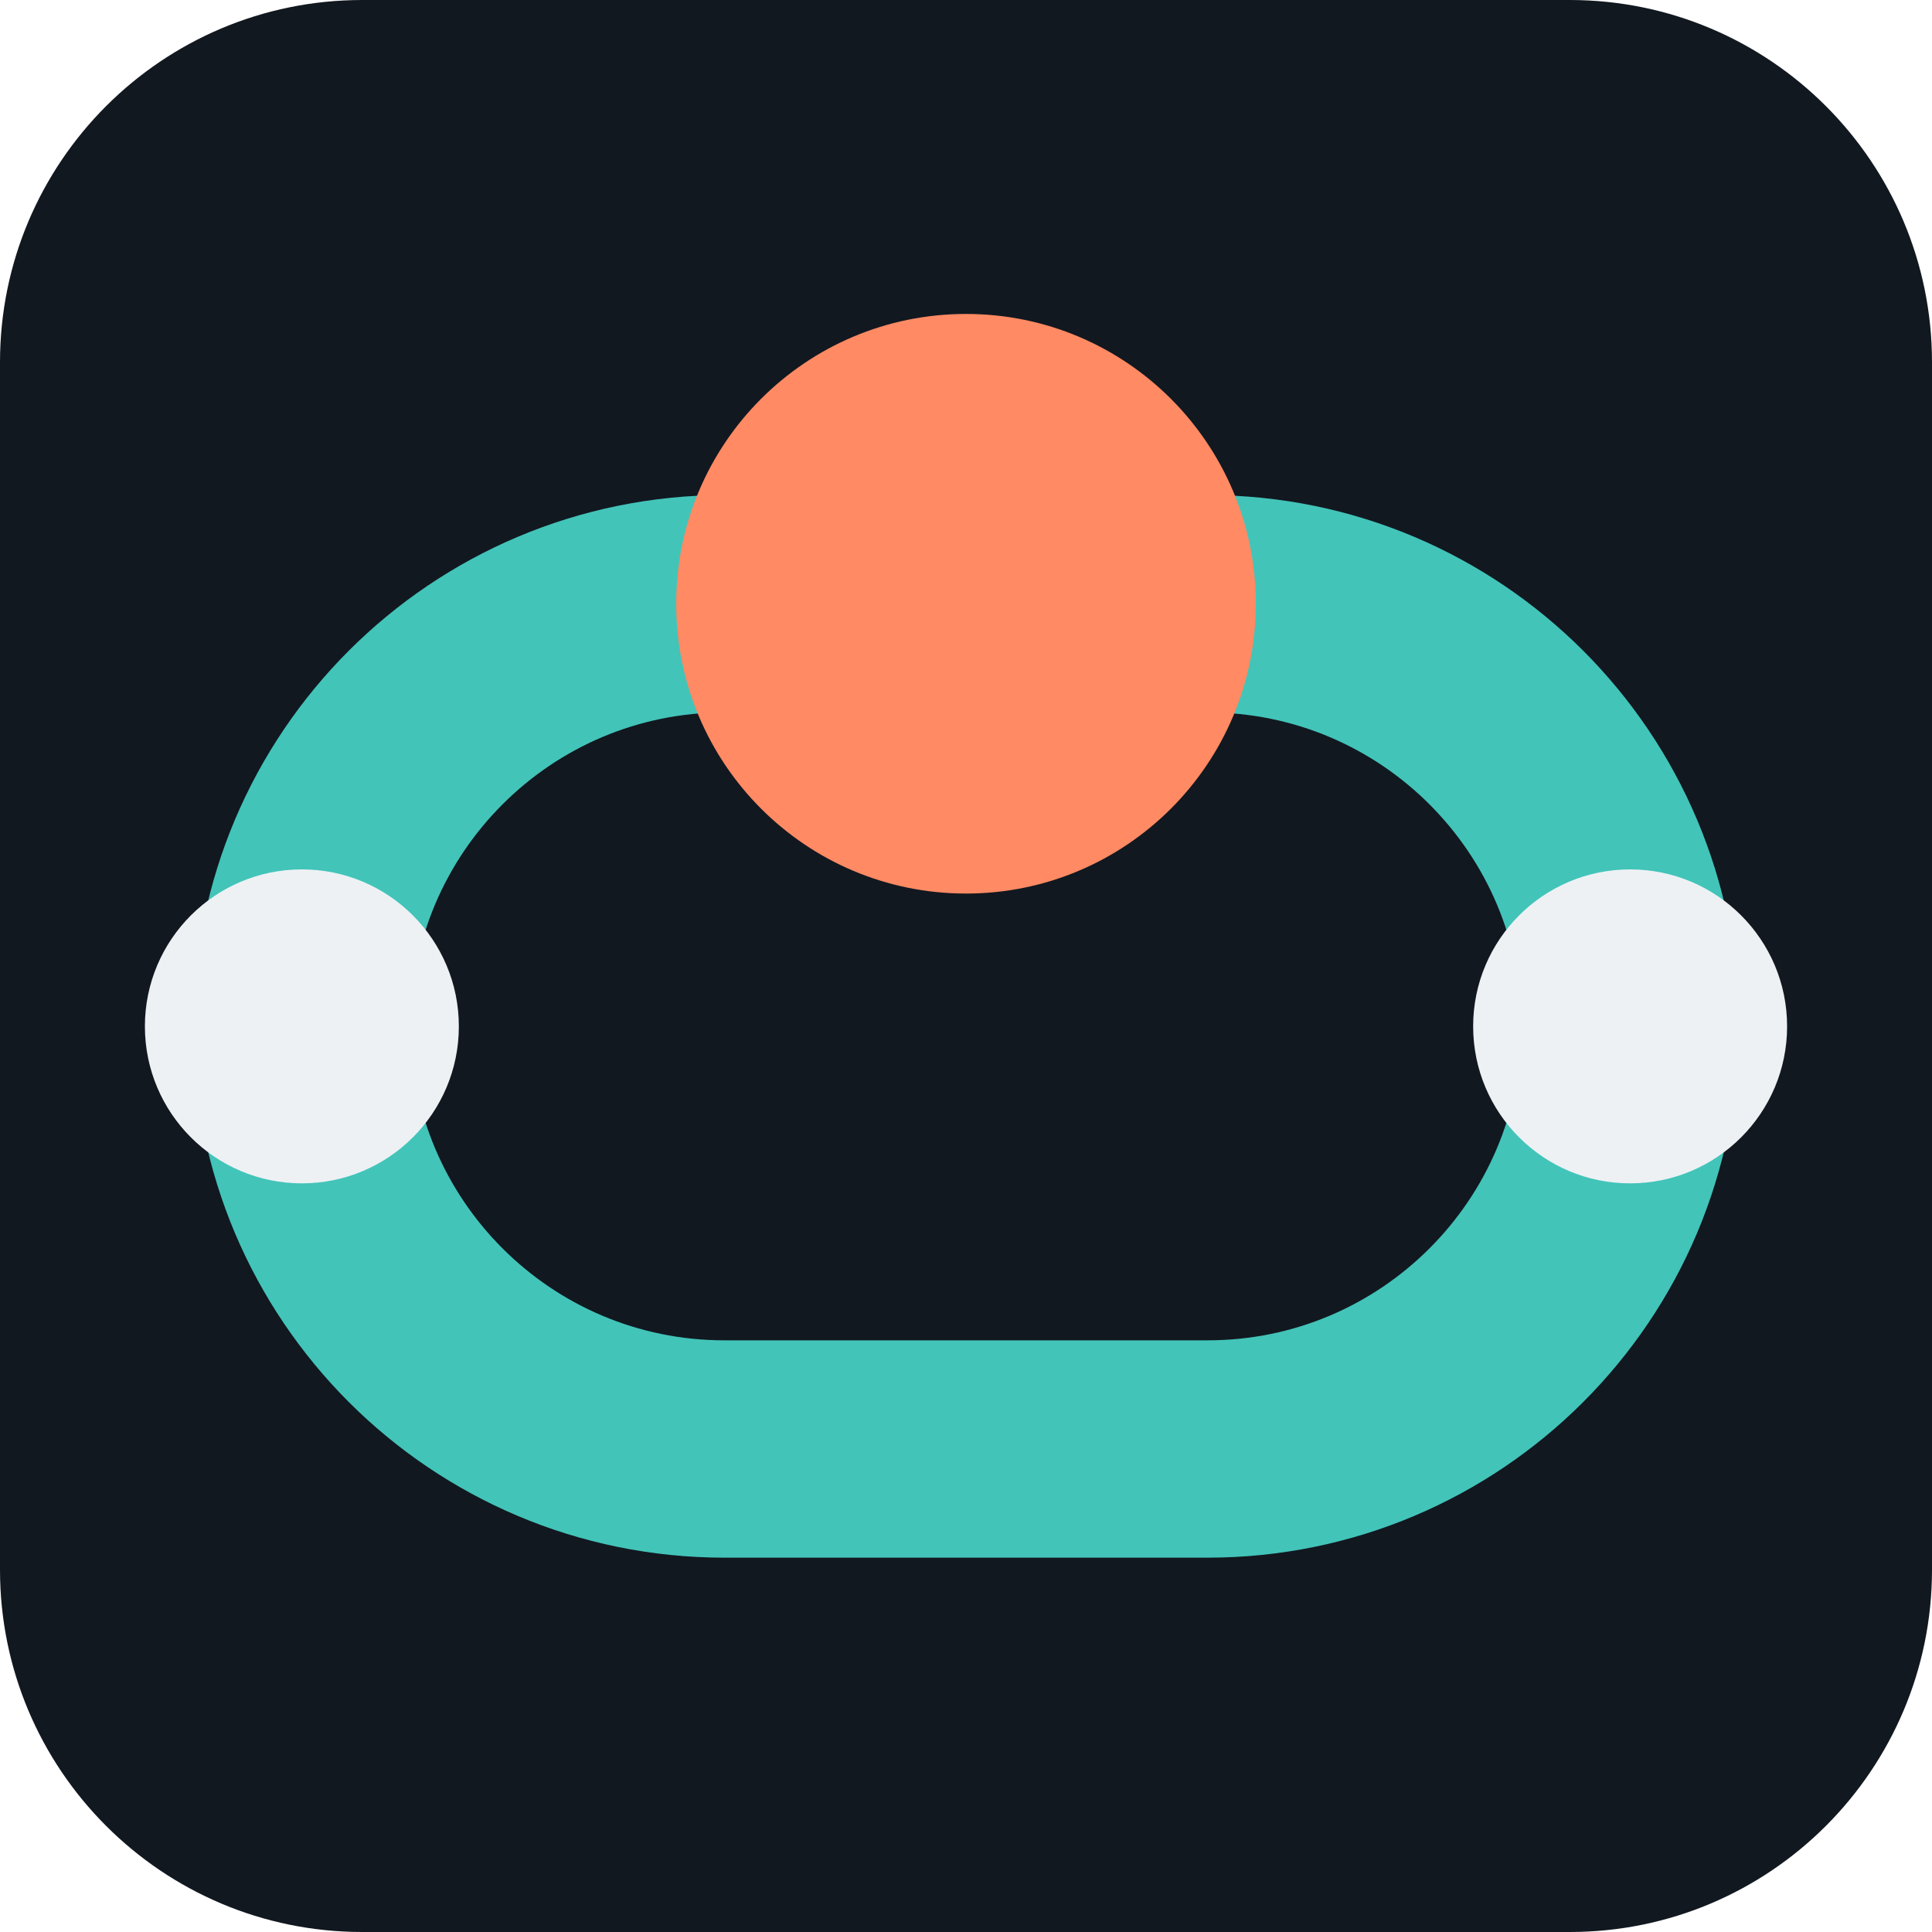
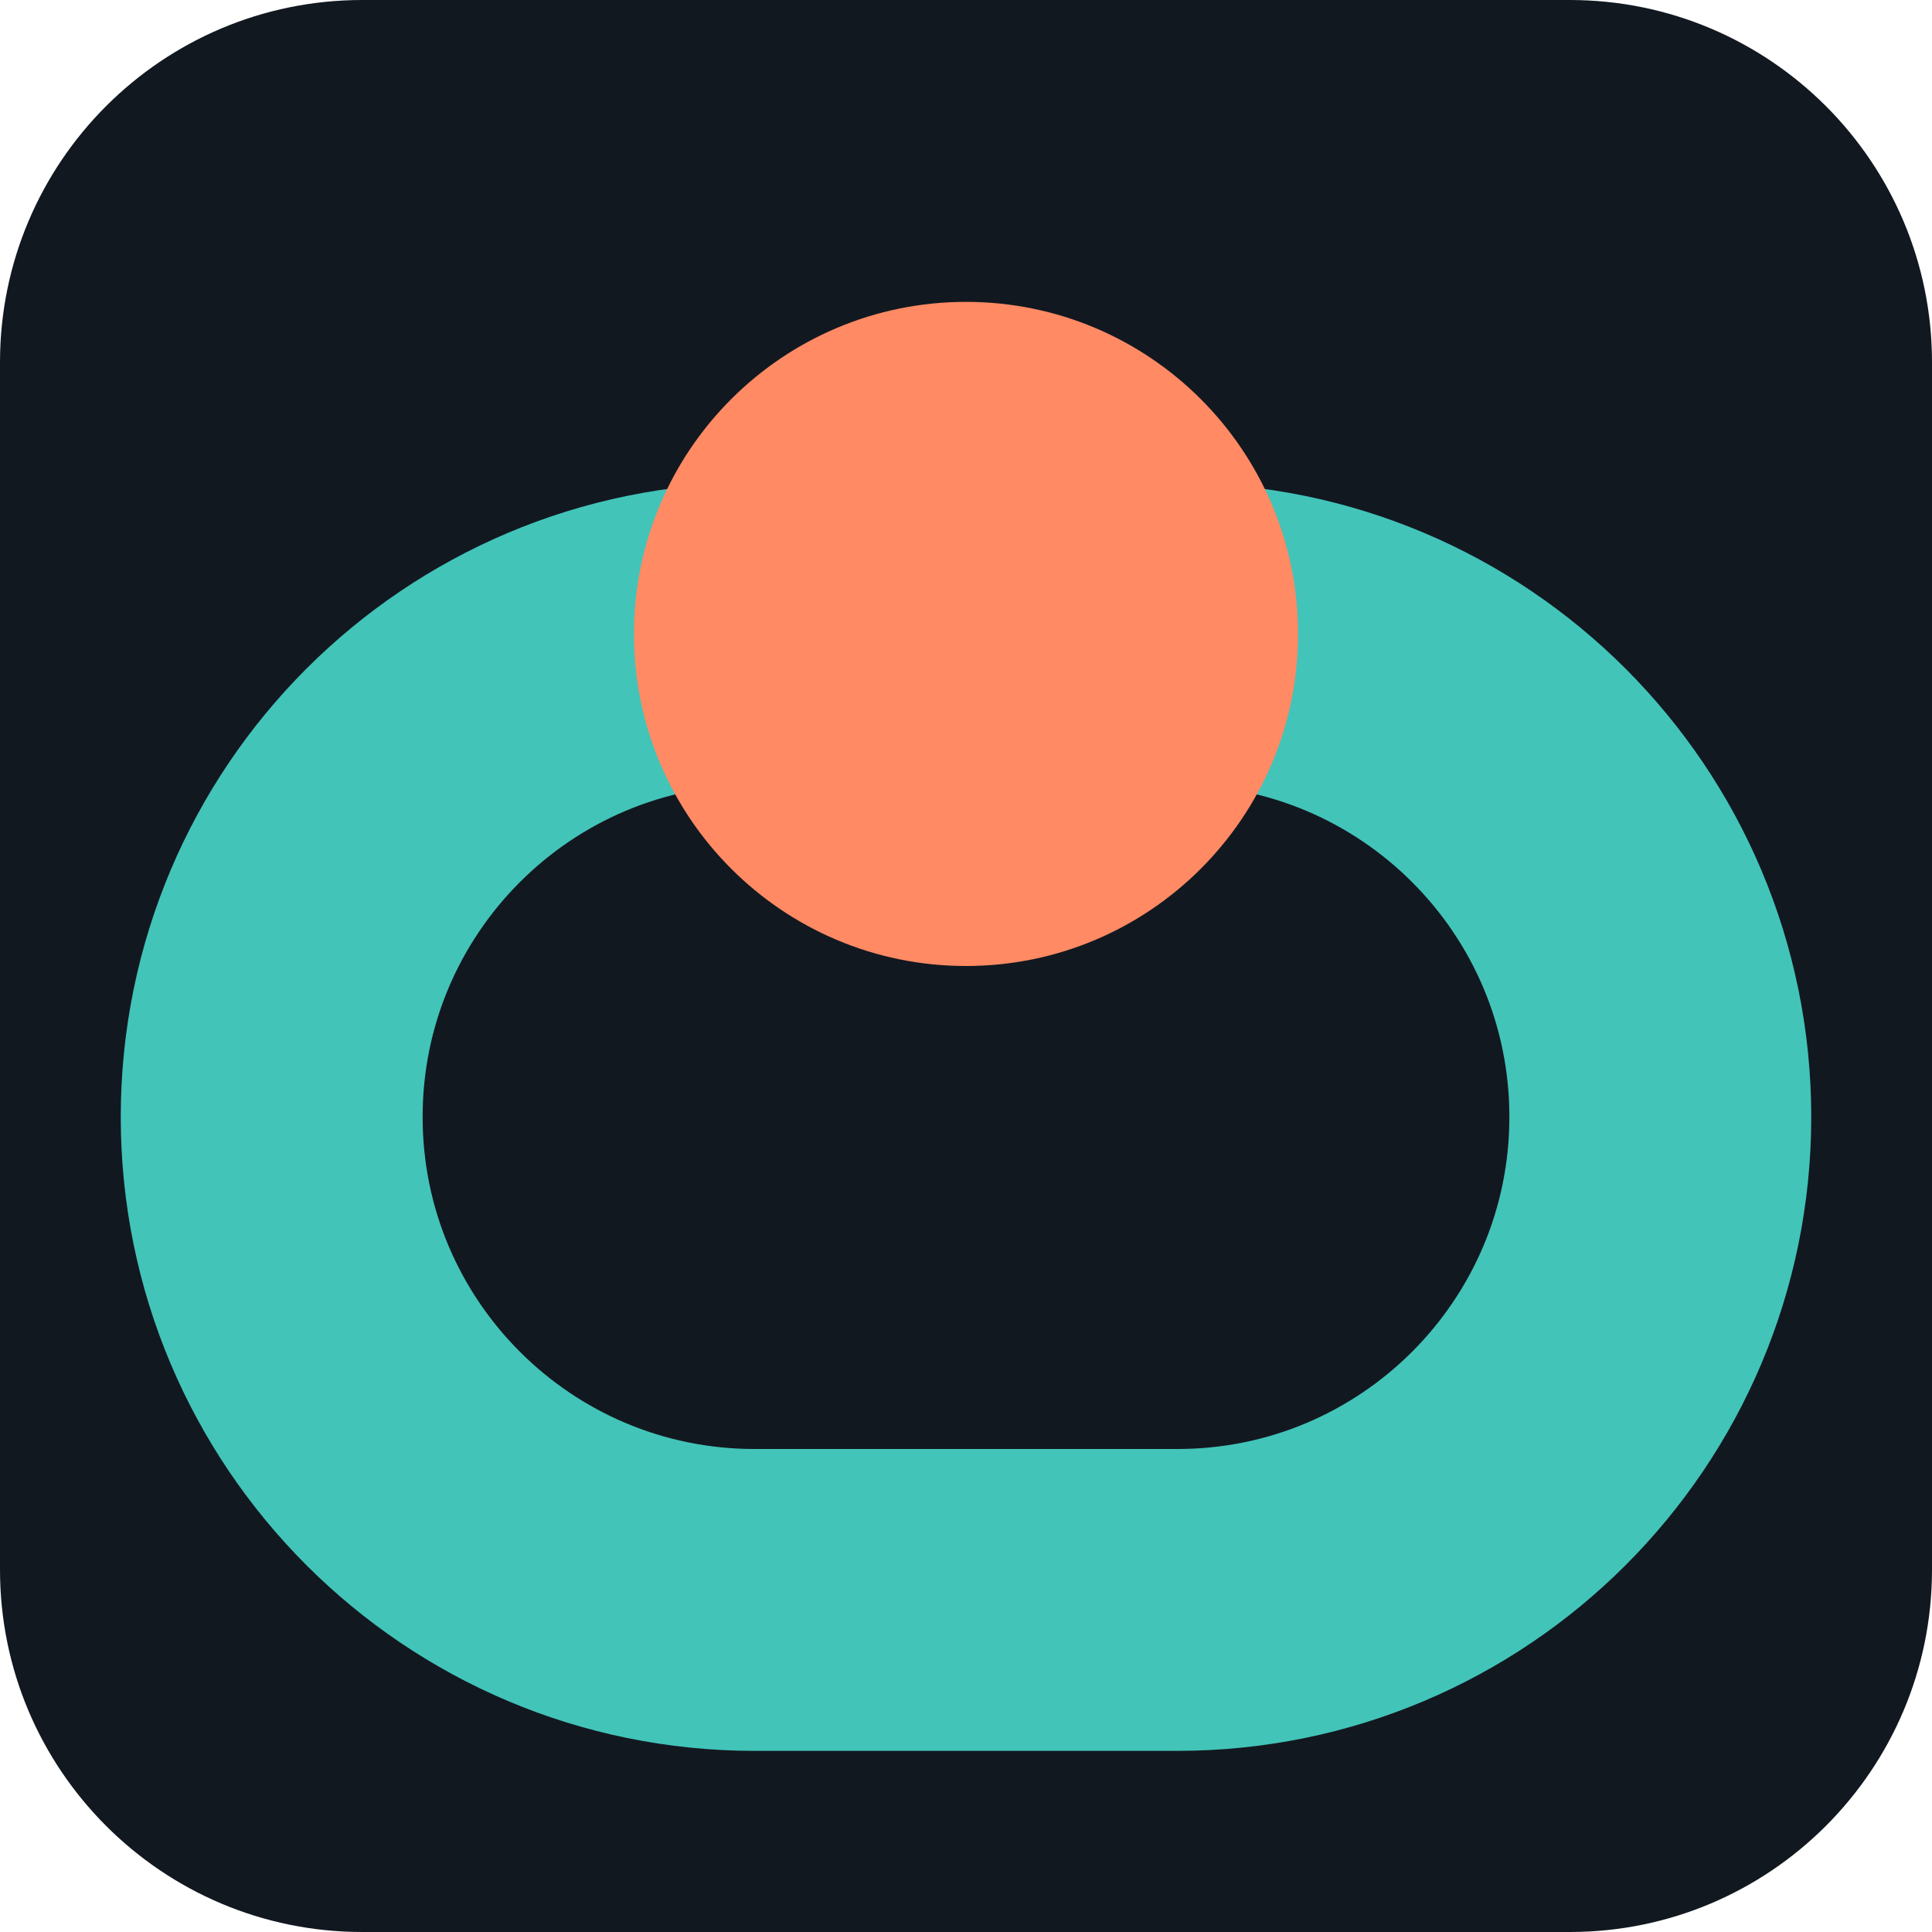
<svg xmlns="http://www.w3.org/2000/svg" viewBox="0 0 16 16" width="16" height="16" role="img" aria-label="Local Goods favicon: The daily loop">
  <rect width="16" height="16" rx="3" fill="#121820" />
-   <rect x="2.5" y="5" width="11" height="7" rx="3.5" fill="none" stroke="#42c4b9" stroke-width="1.8" />
-   <circle cx="2.5" cy="8.5" r="1.3" fill="#edf1f4" />
-   <circle cx="13.5" cy="8.5" r="1.3" fill="#edf1f4" />
-   <circle cx="8" cy="5" r="2.4" fill="#ff8a63" />
+   <rect x="2.25" y="5.25" width="11.5" height="8" rx="4" fill="none" stroke="#42c4b9" stroke-width="2.5" />
+   <circle cx="8" cy="5.25" r="2.75" fill="#ff8a63" />
</svg>
